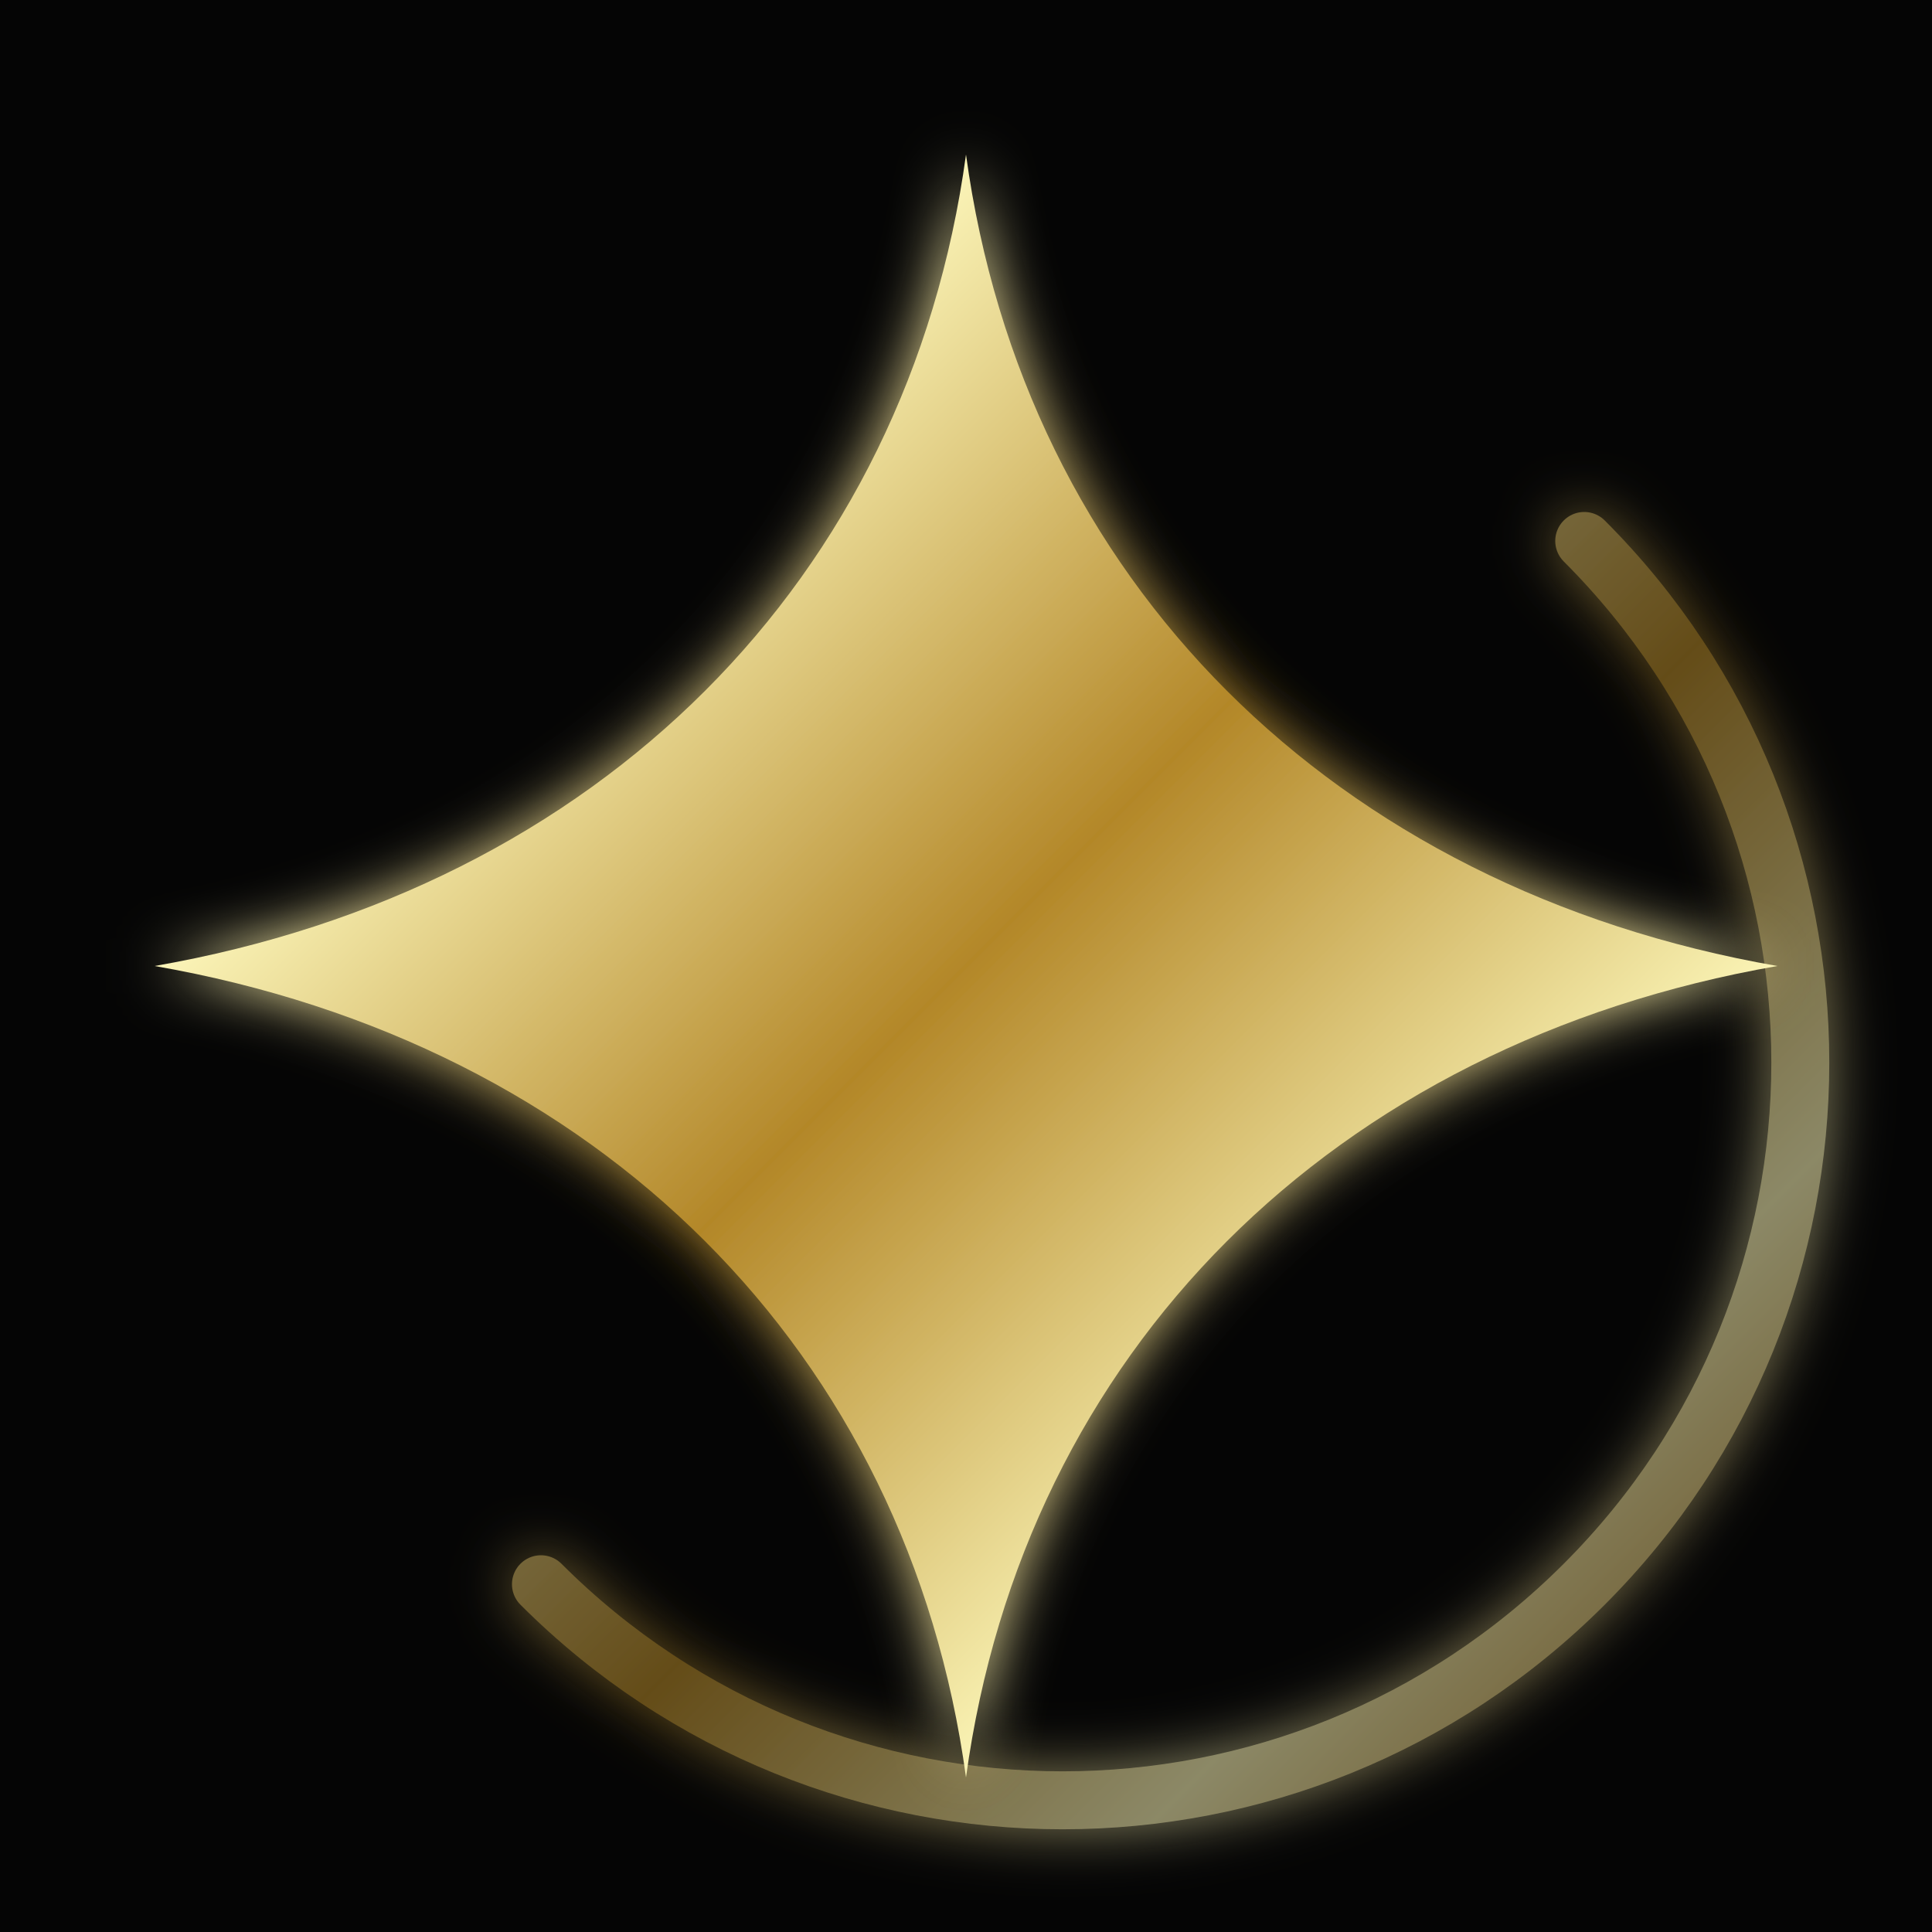
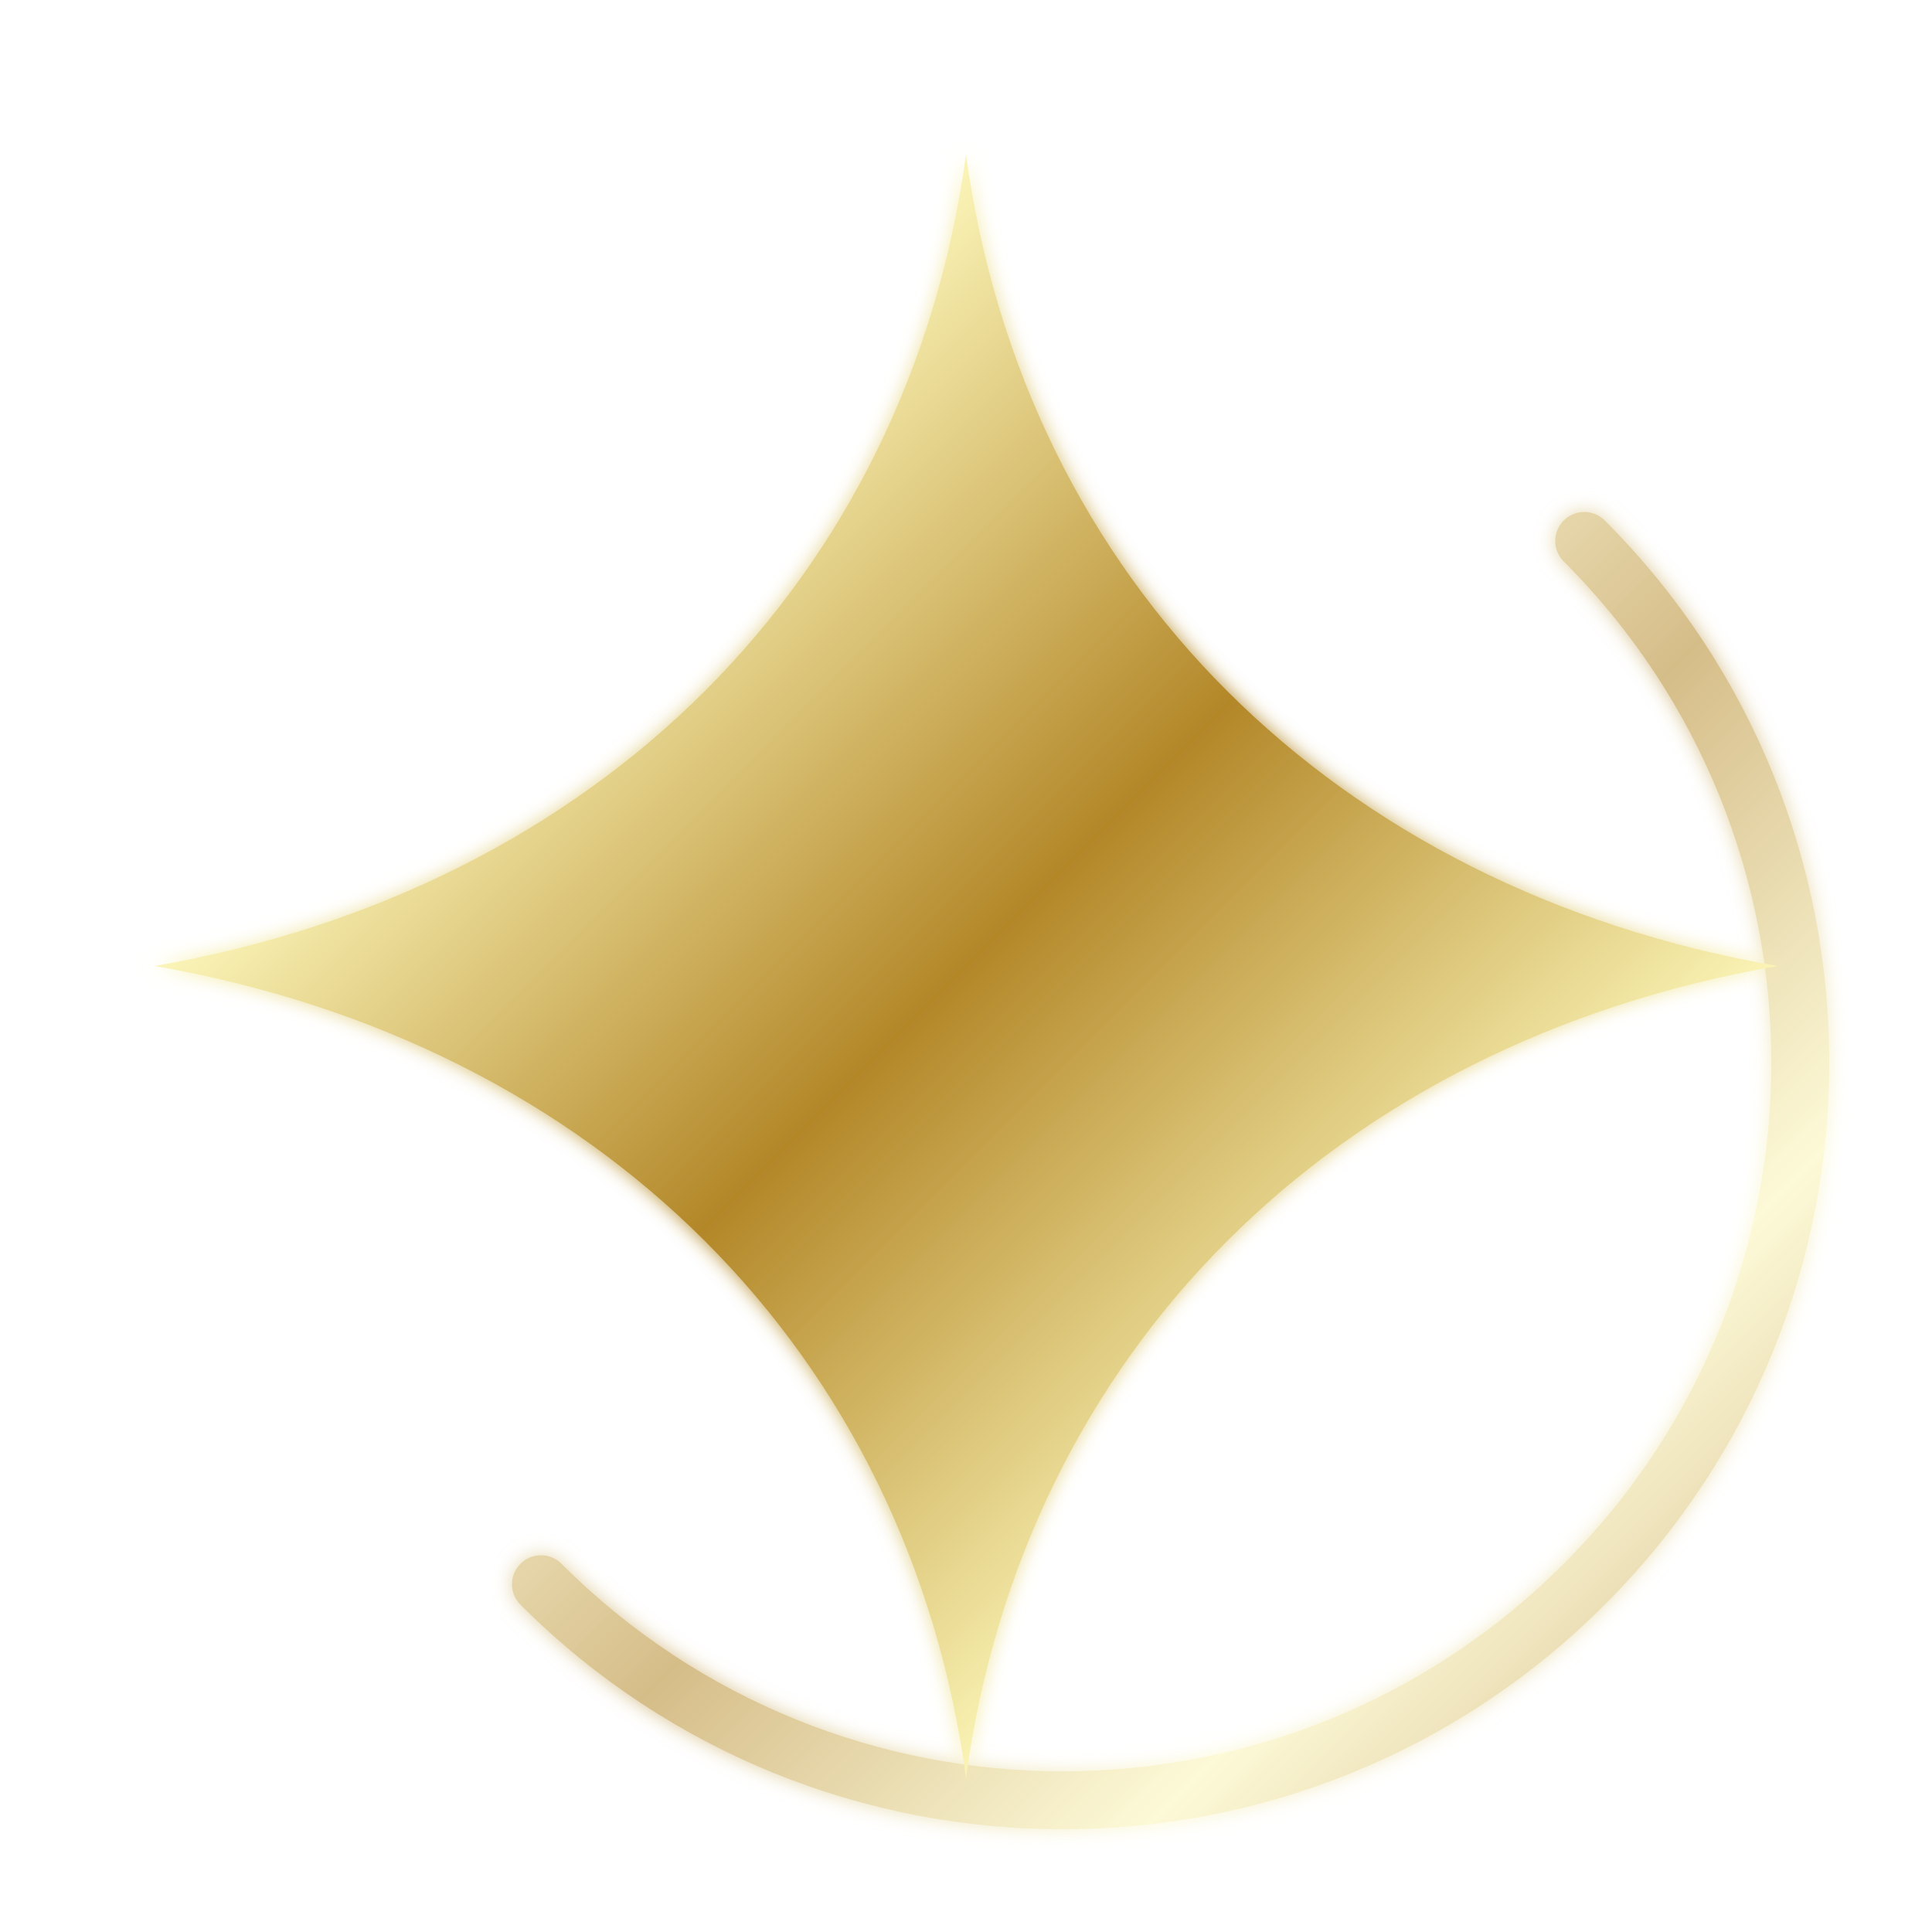
<svg xmlns="http://www.w3.org/2000/svg" viewBox="0 0 100 100">
  <defs>
    <linearGradient id="g" x1="0%" y1="0%" x2="100%" y2="100%">
      <stop offset="0%" stop-color="#BF953F" />
      <stop offset="25%" stop-color="#FCF6BA" />
      <stop offset="50%" stop-color="#B38728" />
      <stop offset="75%" stop-color="#FBF5B7" />
      <stop offset="100%" stop-color="#AA771C" />
    </linearGradient>
    <filter id="glow" x="-50%" y="-50%" width="200%" height="200%">
-       <feGaussianBlur stdDeviation="1.5" result="coloredBlur" />
+       <feGaussianBlur stdDeviation="0.5" result="coloredBlur" />
      <feMerge>
        <feMergeNode in="coloredBlur" />
        <feMergeNode in="SourceGraphic" />
      </feMerge>
    </filter>
  </defs>
-   <rect x="0" y="0" width="100" height="100" fill="#050505" />
  <path d="M 82 28 A 38 38 0 1 1 28 82" fill="none" stroke="url(#g)" stroke-width="3" stroke-linecap="round" opacity="0.55" filter="url(#glow)" />
  <path d="M50 8 C53 30, 69 46, 92 50 C69 54, 53 70, 50 92 C47 70, 31 54, 8 50 C31 46, 47 30, 50 8 Z" fill="url(#g)" filter="url(#glow)" />
</svg>
